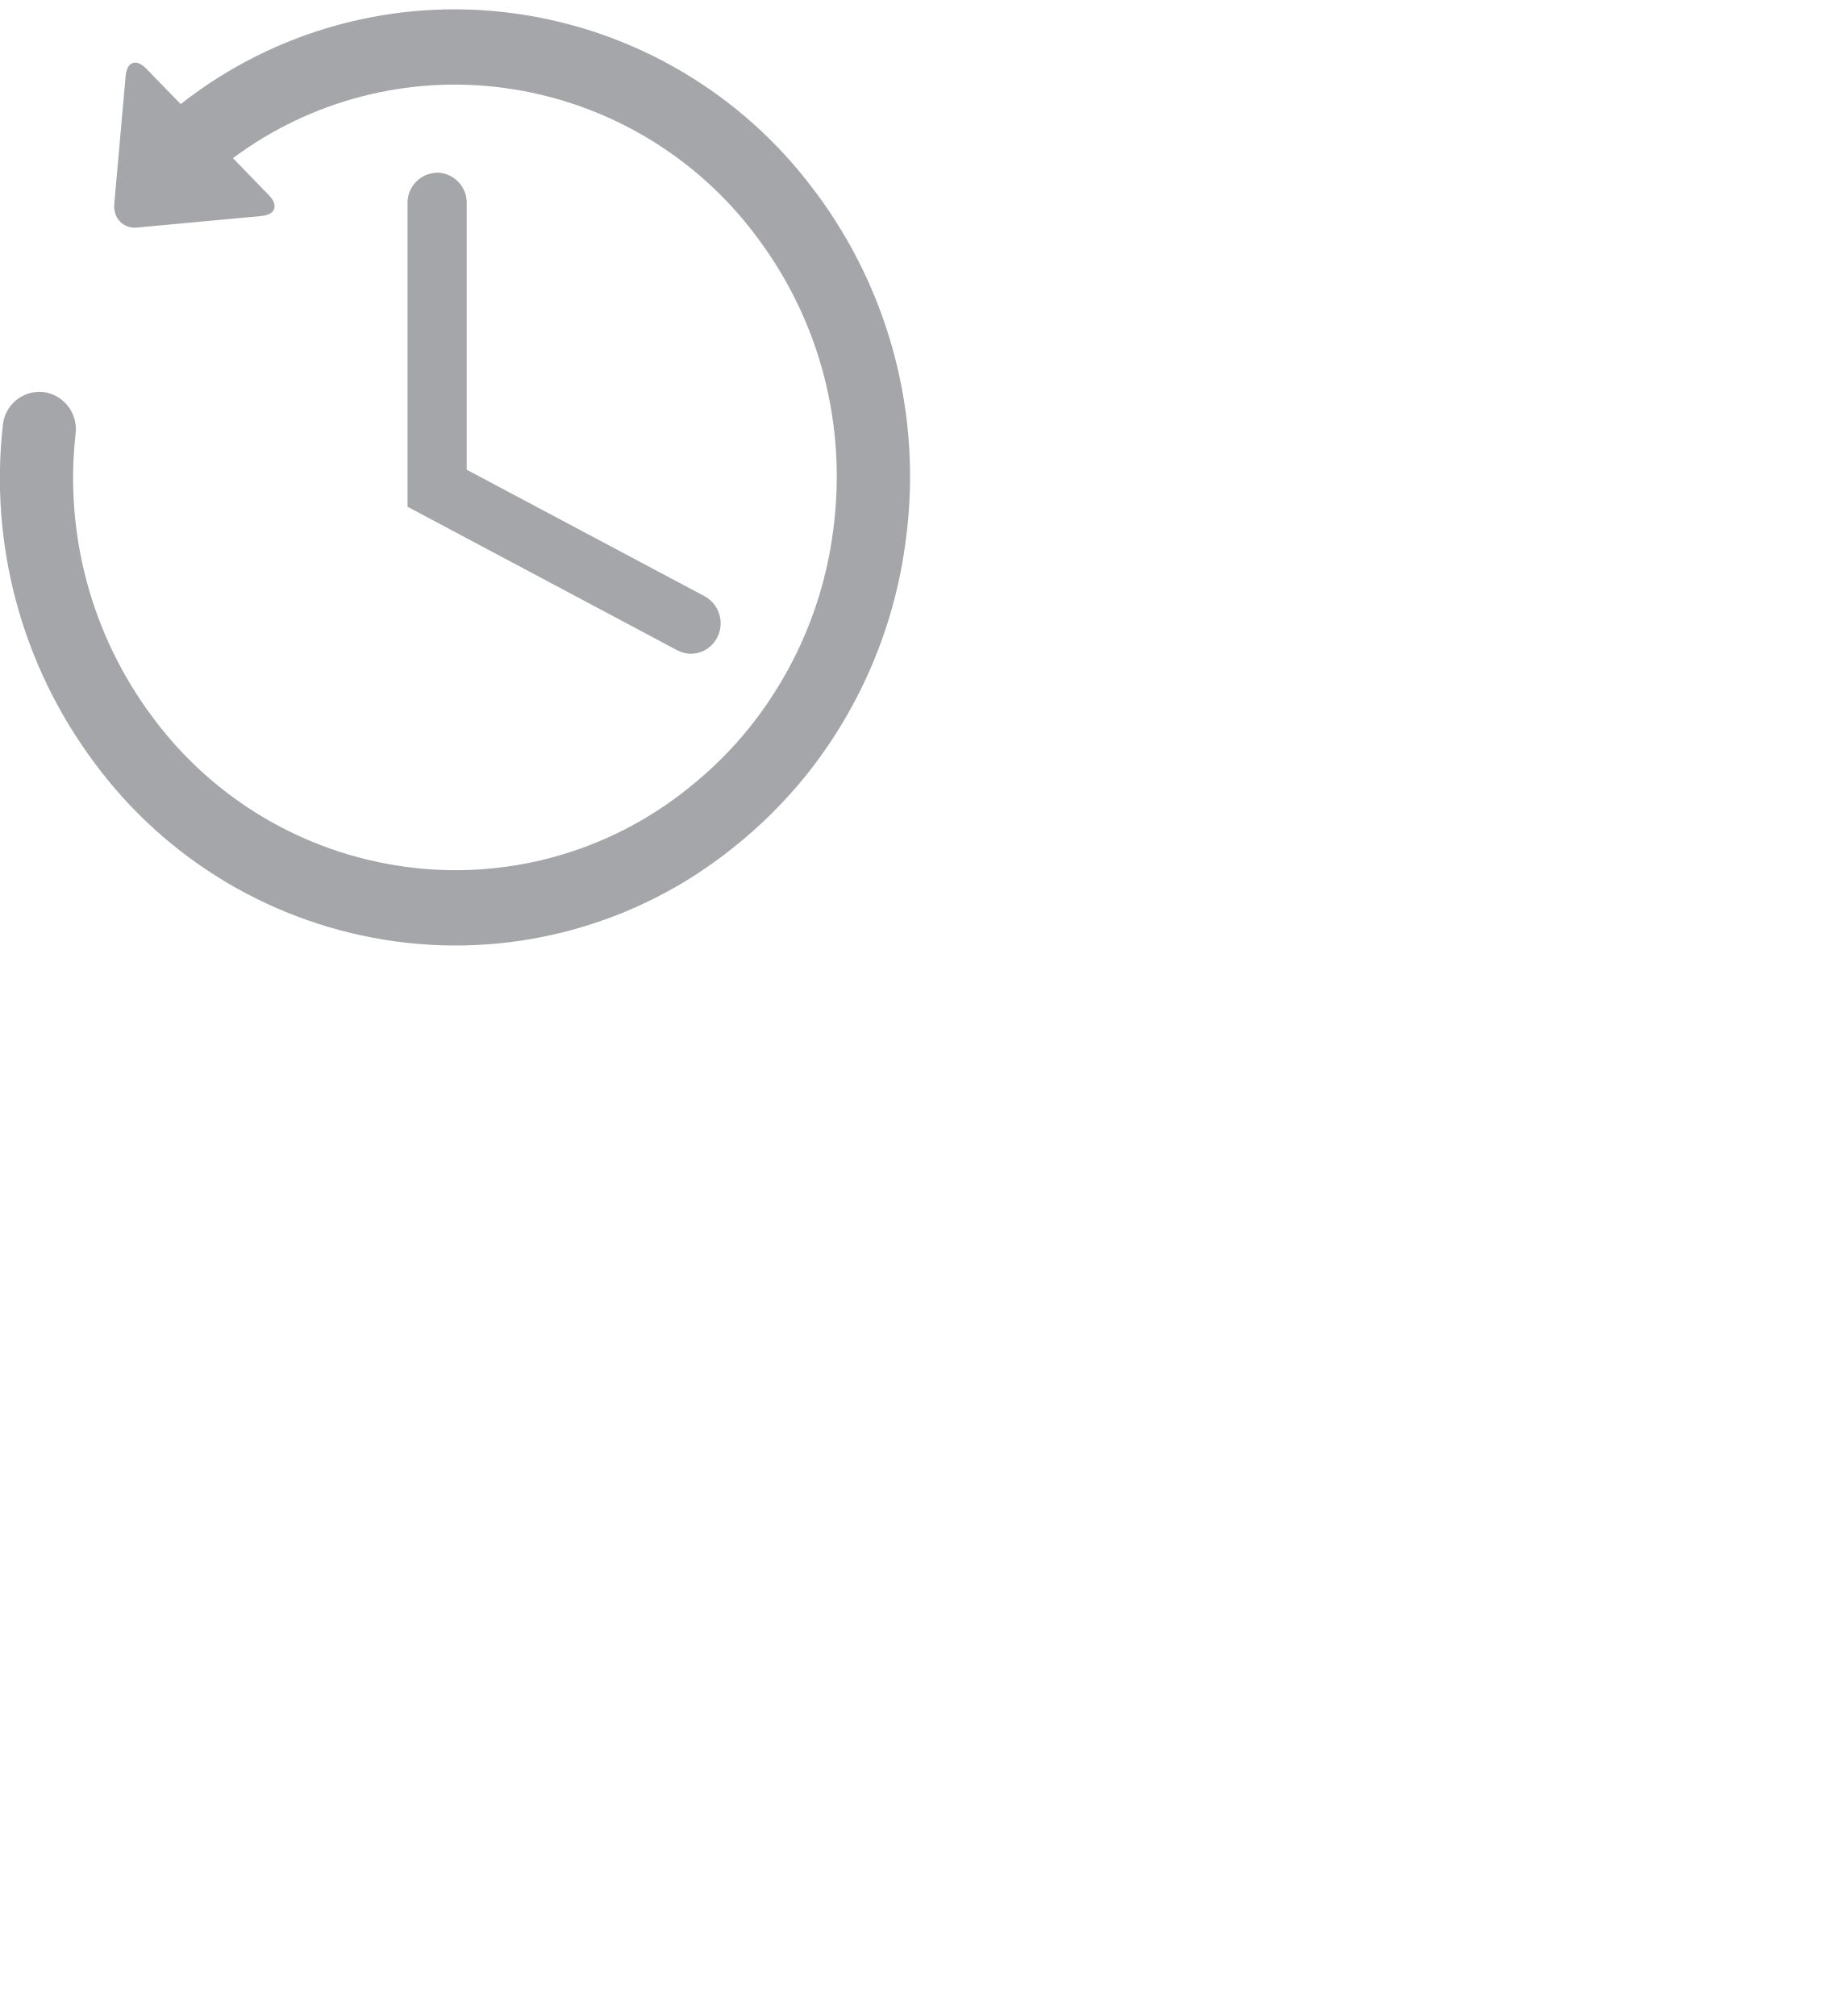
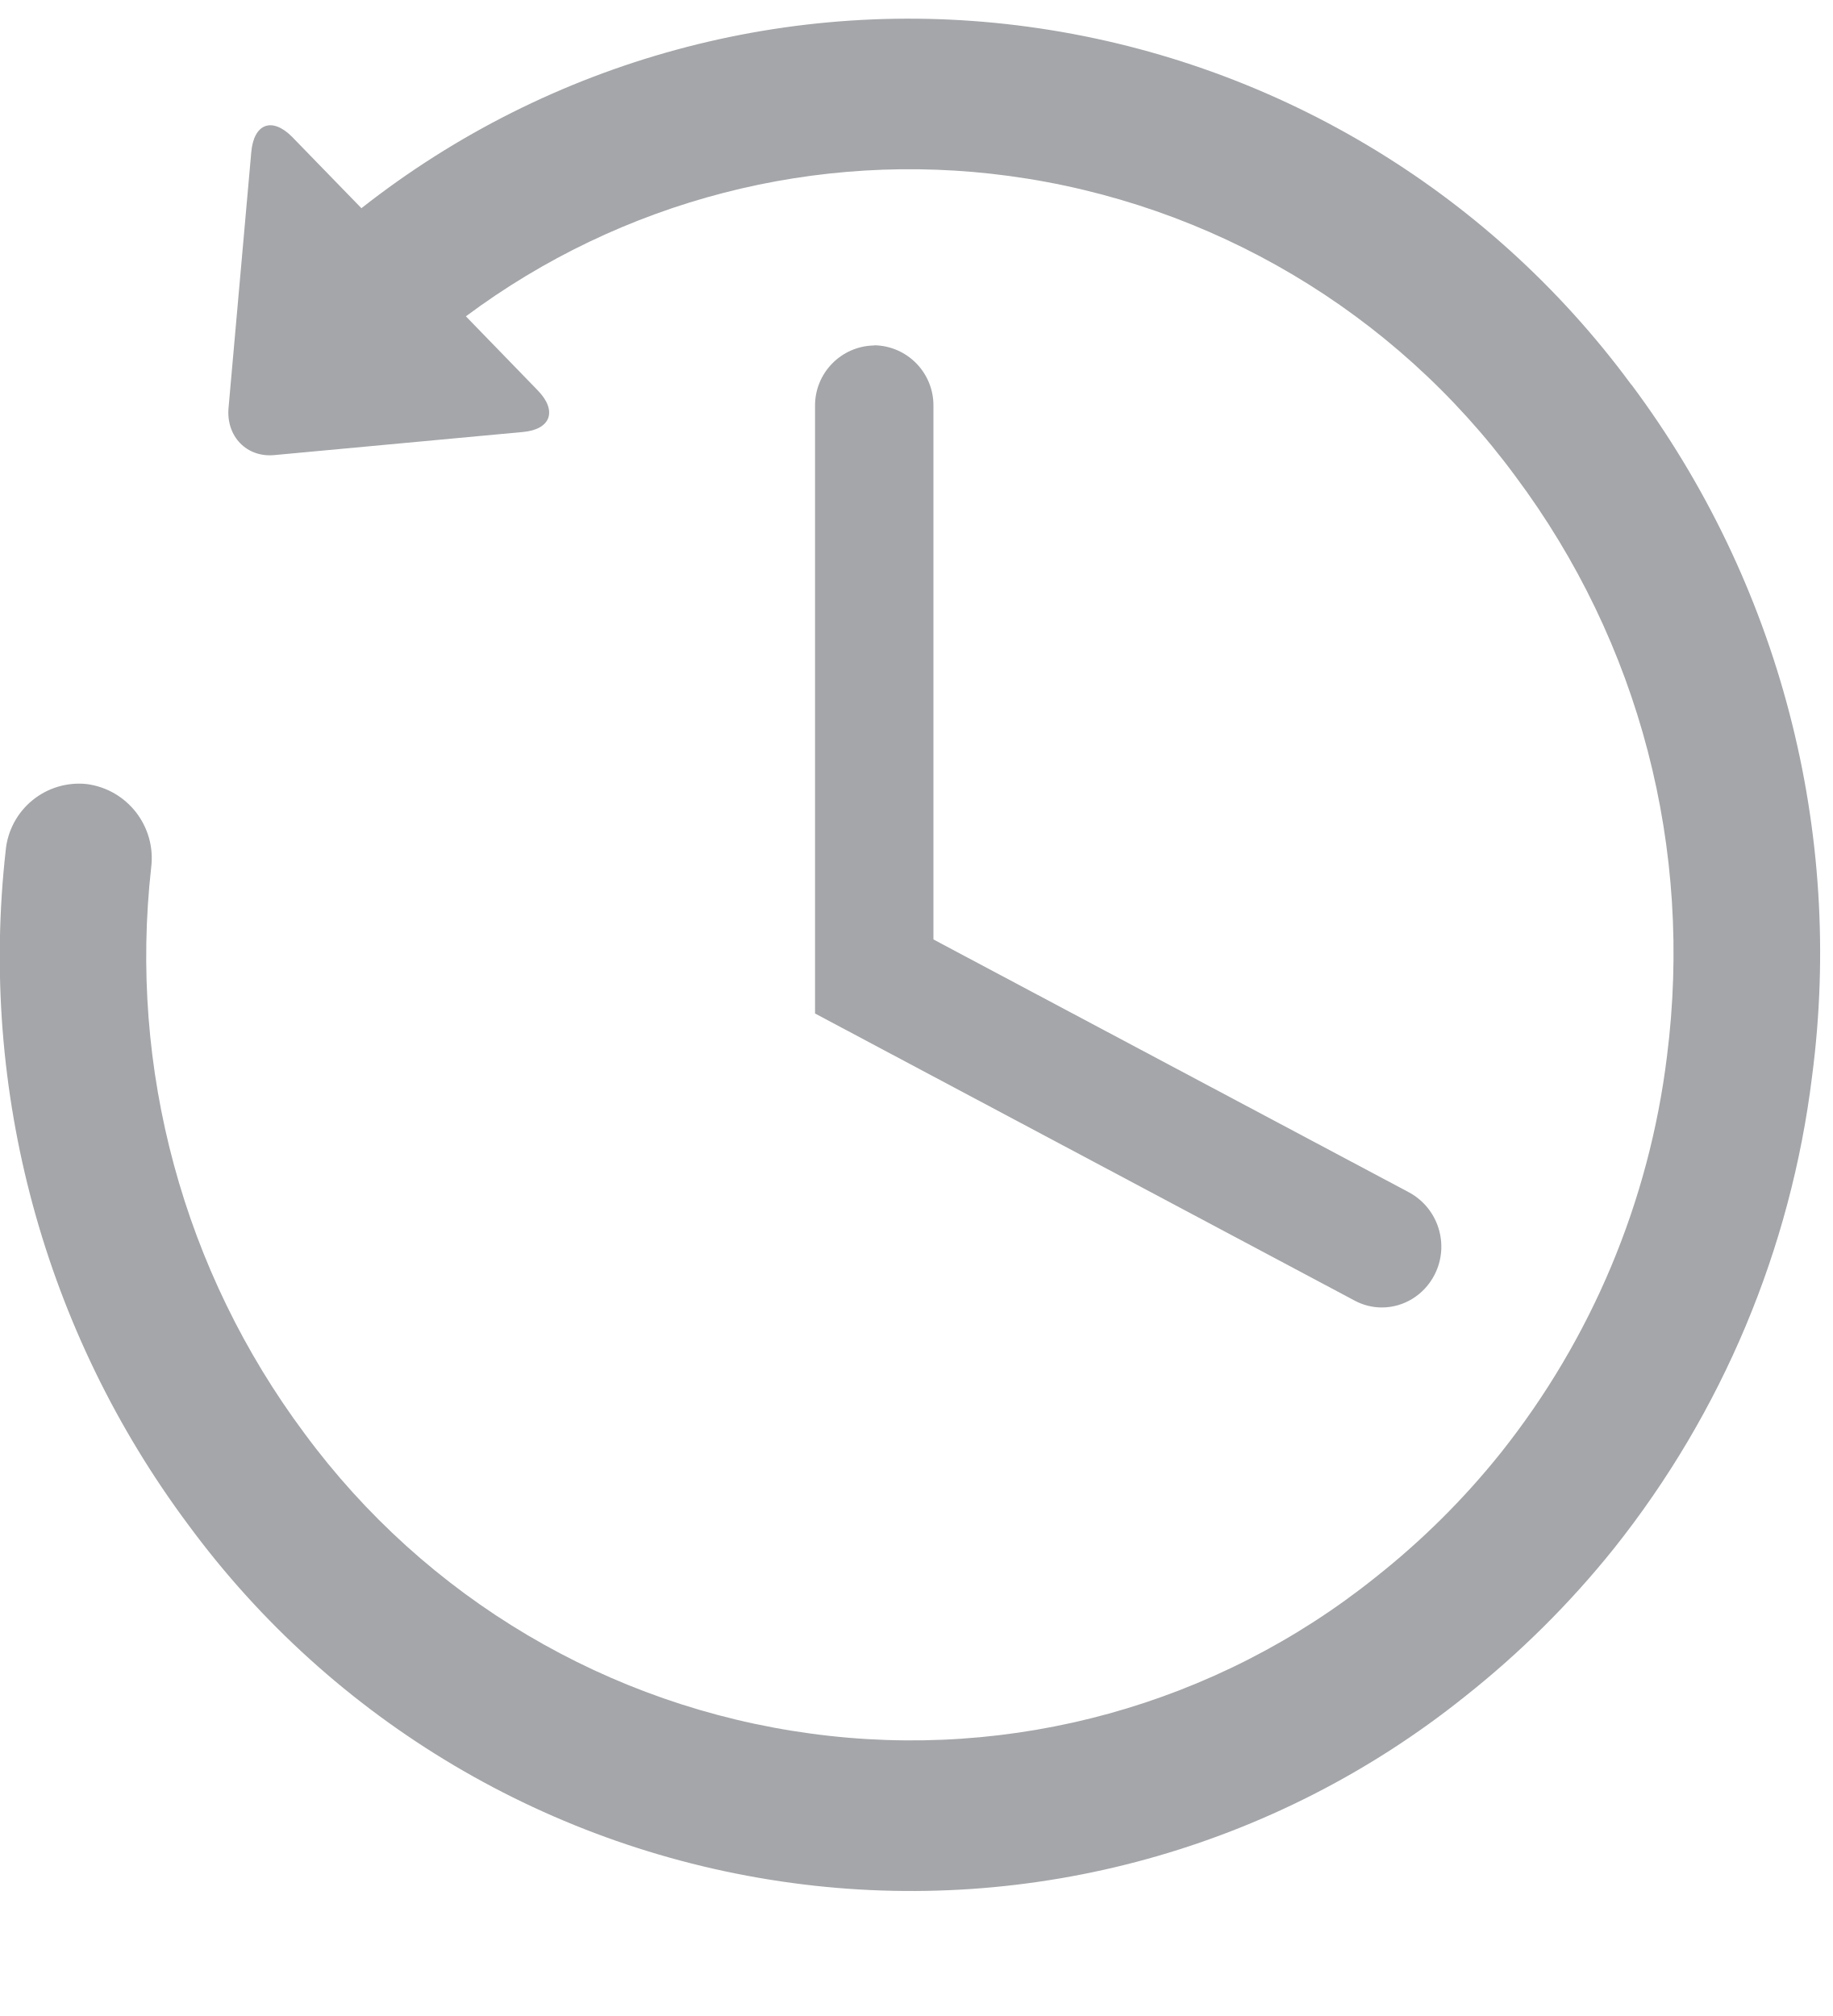
- <svg xmlns="http://www.w3.org/2000/svg" width="20" height="22" viewBox="0 0 20 22">
+ <svg xmlns="http://www.w3.org/2000/svg" width="10" height="11" viewBox="0 0 10 11">
  <g fill="none" fill-rule="evenodd">
    <path d="M0 10.318V.102h9.93v10.216z" />
    <path fill="#A4A6A9" d="M8.9 2.068A4.904 4.904 0 0 0 5.61.116a4.83 4.83 0 0 0-3.638.99l-.379-.39C1.484.607 1.385.644 1.371.8l-.124 1.395c-.014.156.099.273.251.258l1.356-.126c.152-.014.188-.116.08-.227l-.392-.404A4.048 4.048 0 0 1 5.505.93a4.115 4.115 0 0 1 2.763 1.638c.678.908.972 2.033.827 3.168a4.32 4.32 0 0 1-.907 2.162c-.2.25-.429.478-.685.68a4.05 4.05 0 0 1-3.079.851 4.115 4.115 0 0 1-2.762-1.637 4.354 4.354 0 0 1-.837-3.09.408.408 0 0 0-.352-.454.402.402 0 0 0-.442.363 5.188 5.188 0 0 0 .998 3.681 4.904 4.904 0 0 0 3.292 1.952A4.832 4.832 0 0 0 7.99 9.229c.304-.24.578-.513.816-.81a5.147 5.147 0 0 0 1.081-2.576 5.182 5.182 0 0 0-.986-3.775" mask="url(#b)" transform="translate(0 .03)" />
    <path fill="#A4A6A9" d="M4.77 1.885a.328.328 0 0 0-.323.332V5.53l2.945 1.567a.313.313 0 0 0 .148.037c.117 0 .23-.066.288-.18a.337.337 0 0 0-.14-.448l-2.595-1.38v-2.91a.328.328 0 0 0-.323-.332" />
  </g>
</svg>
